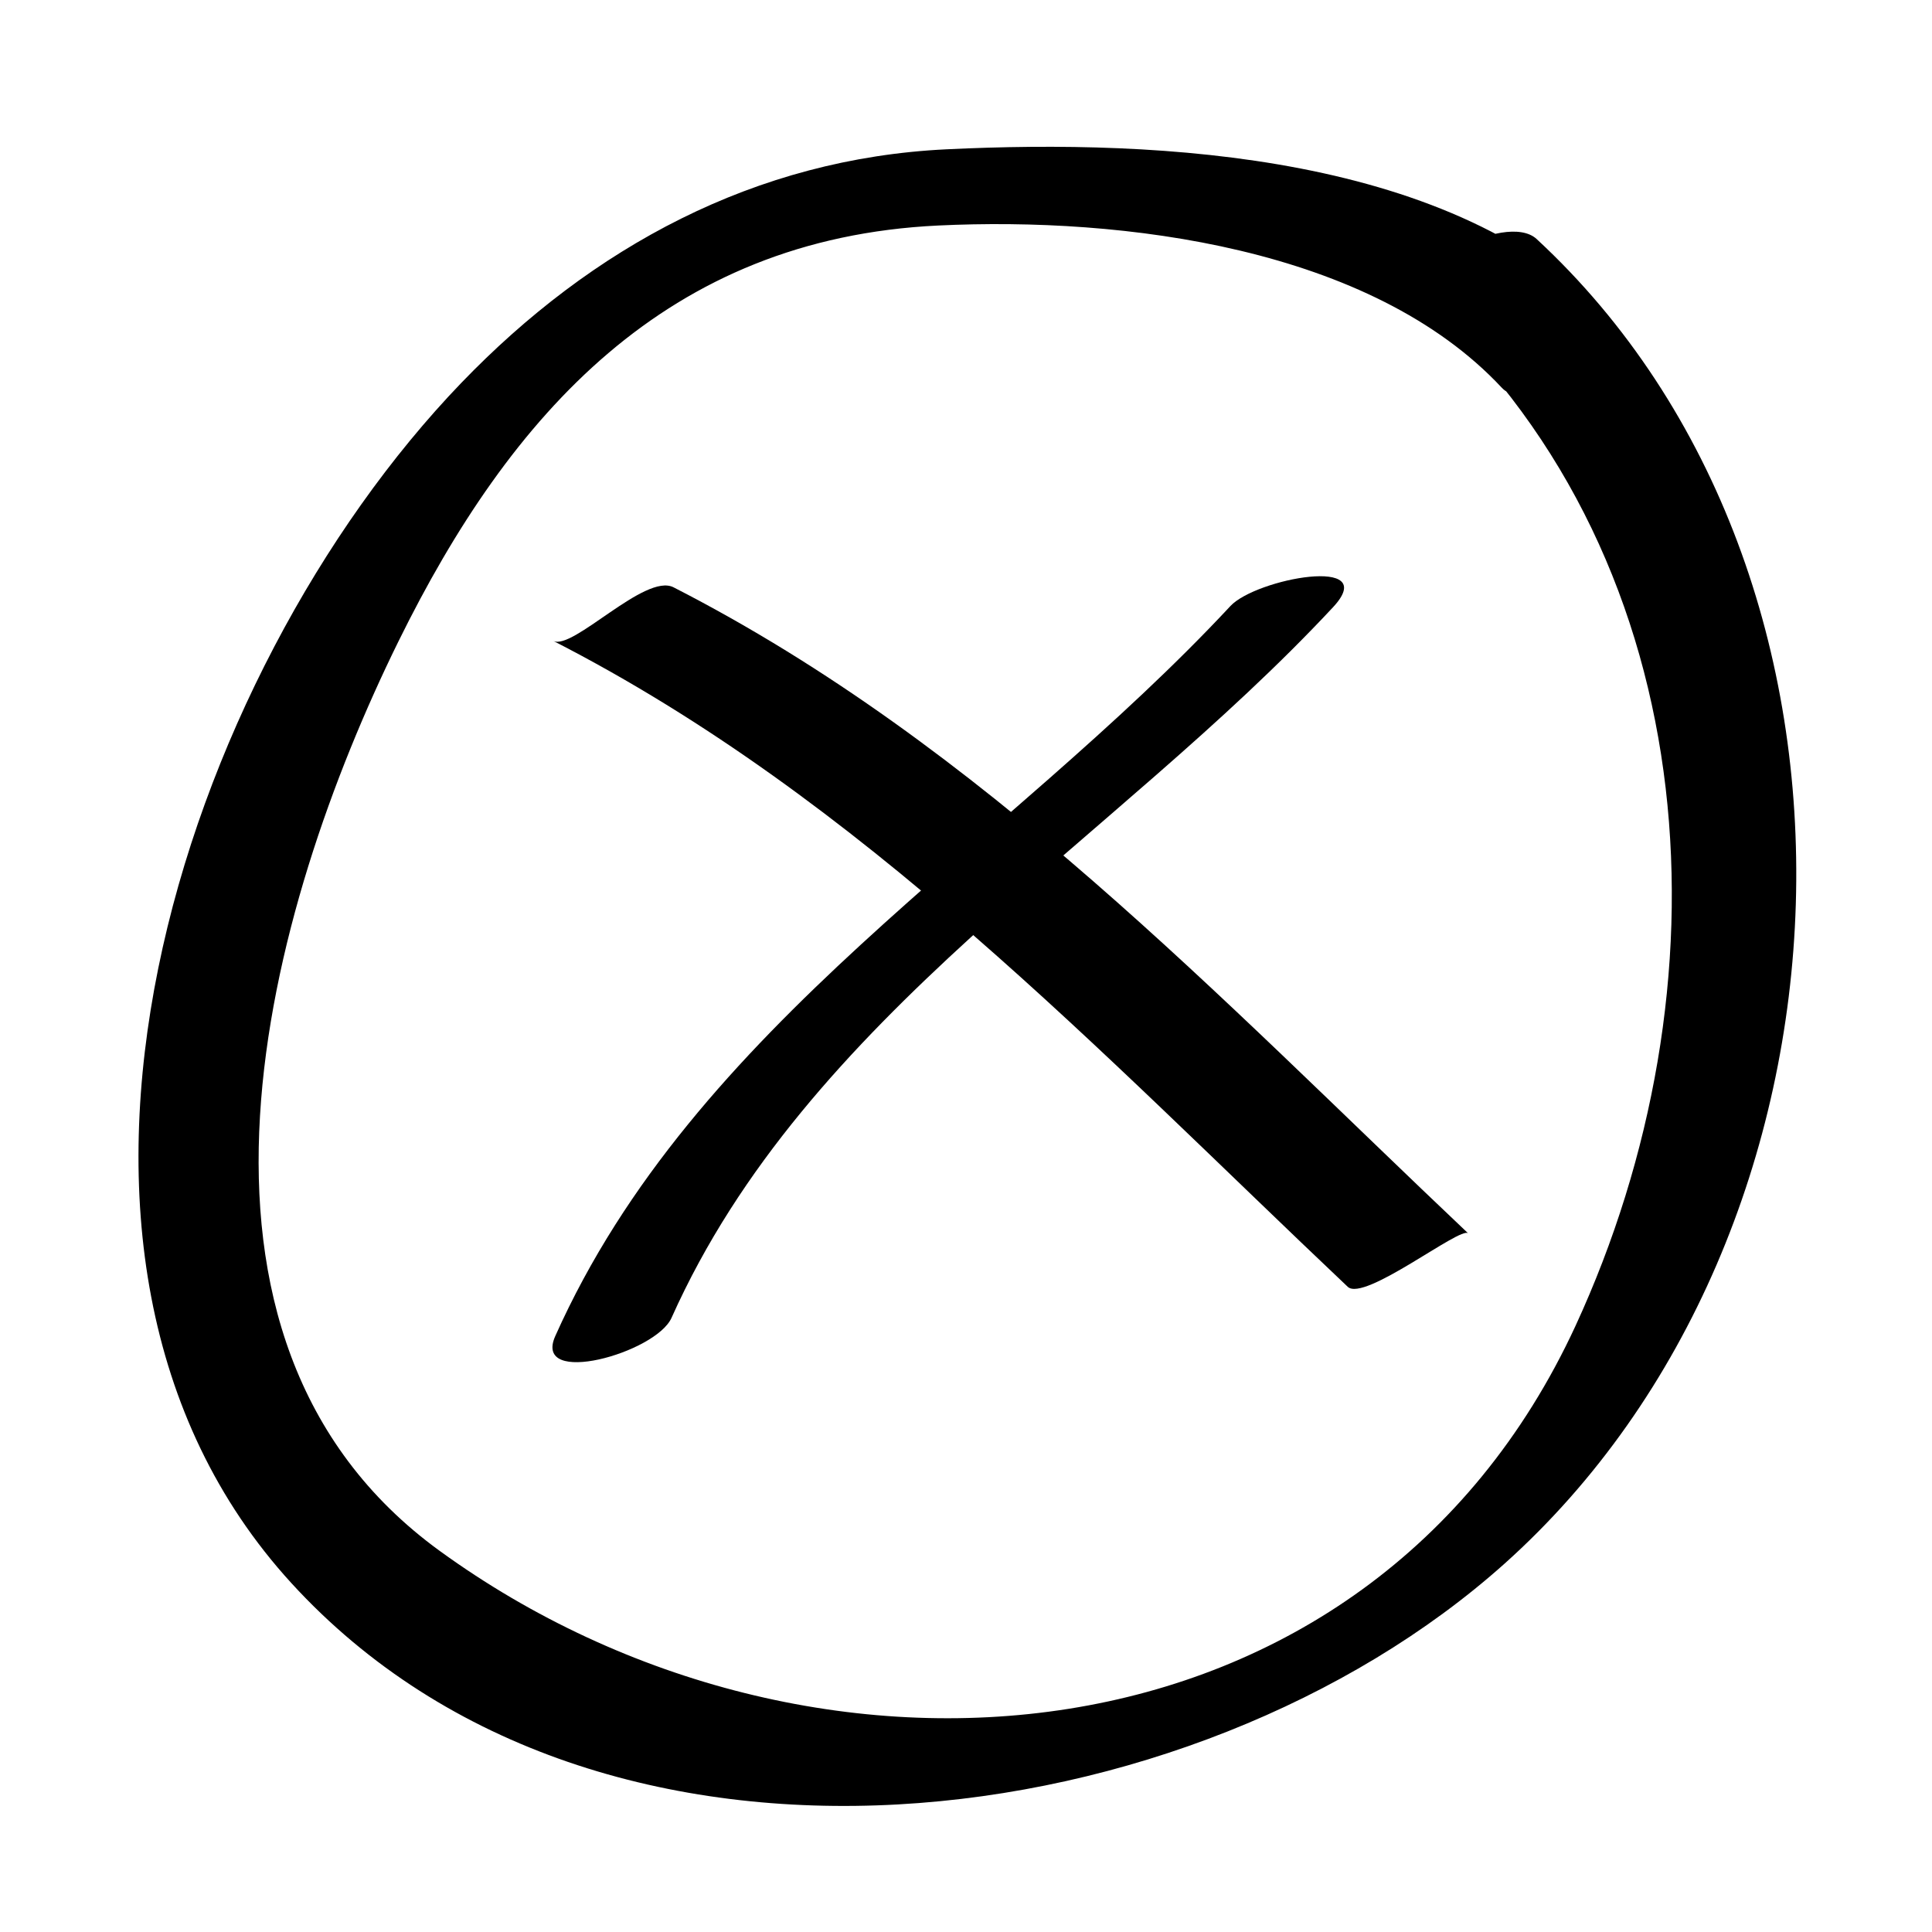
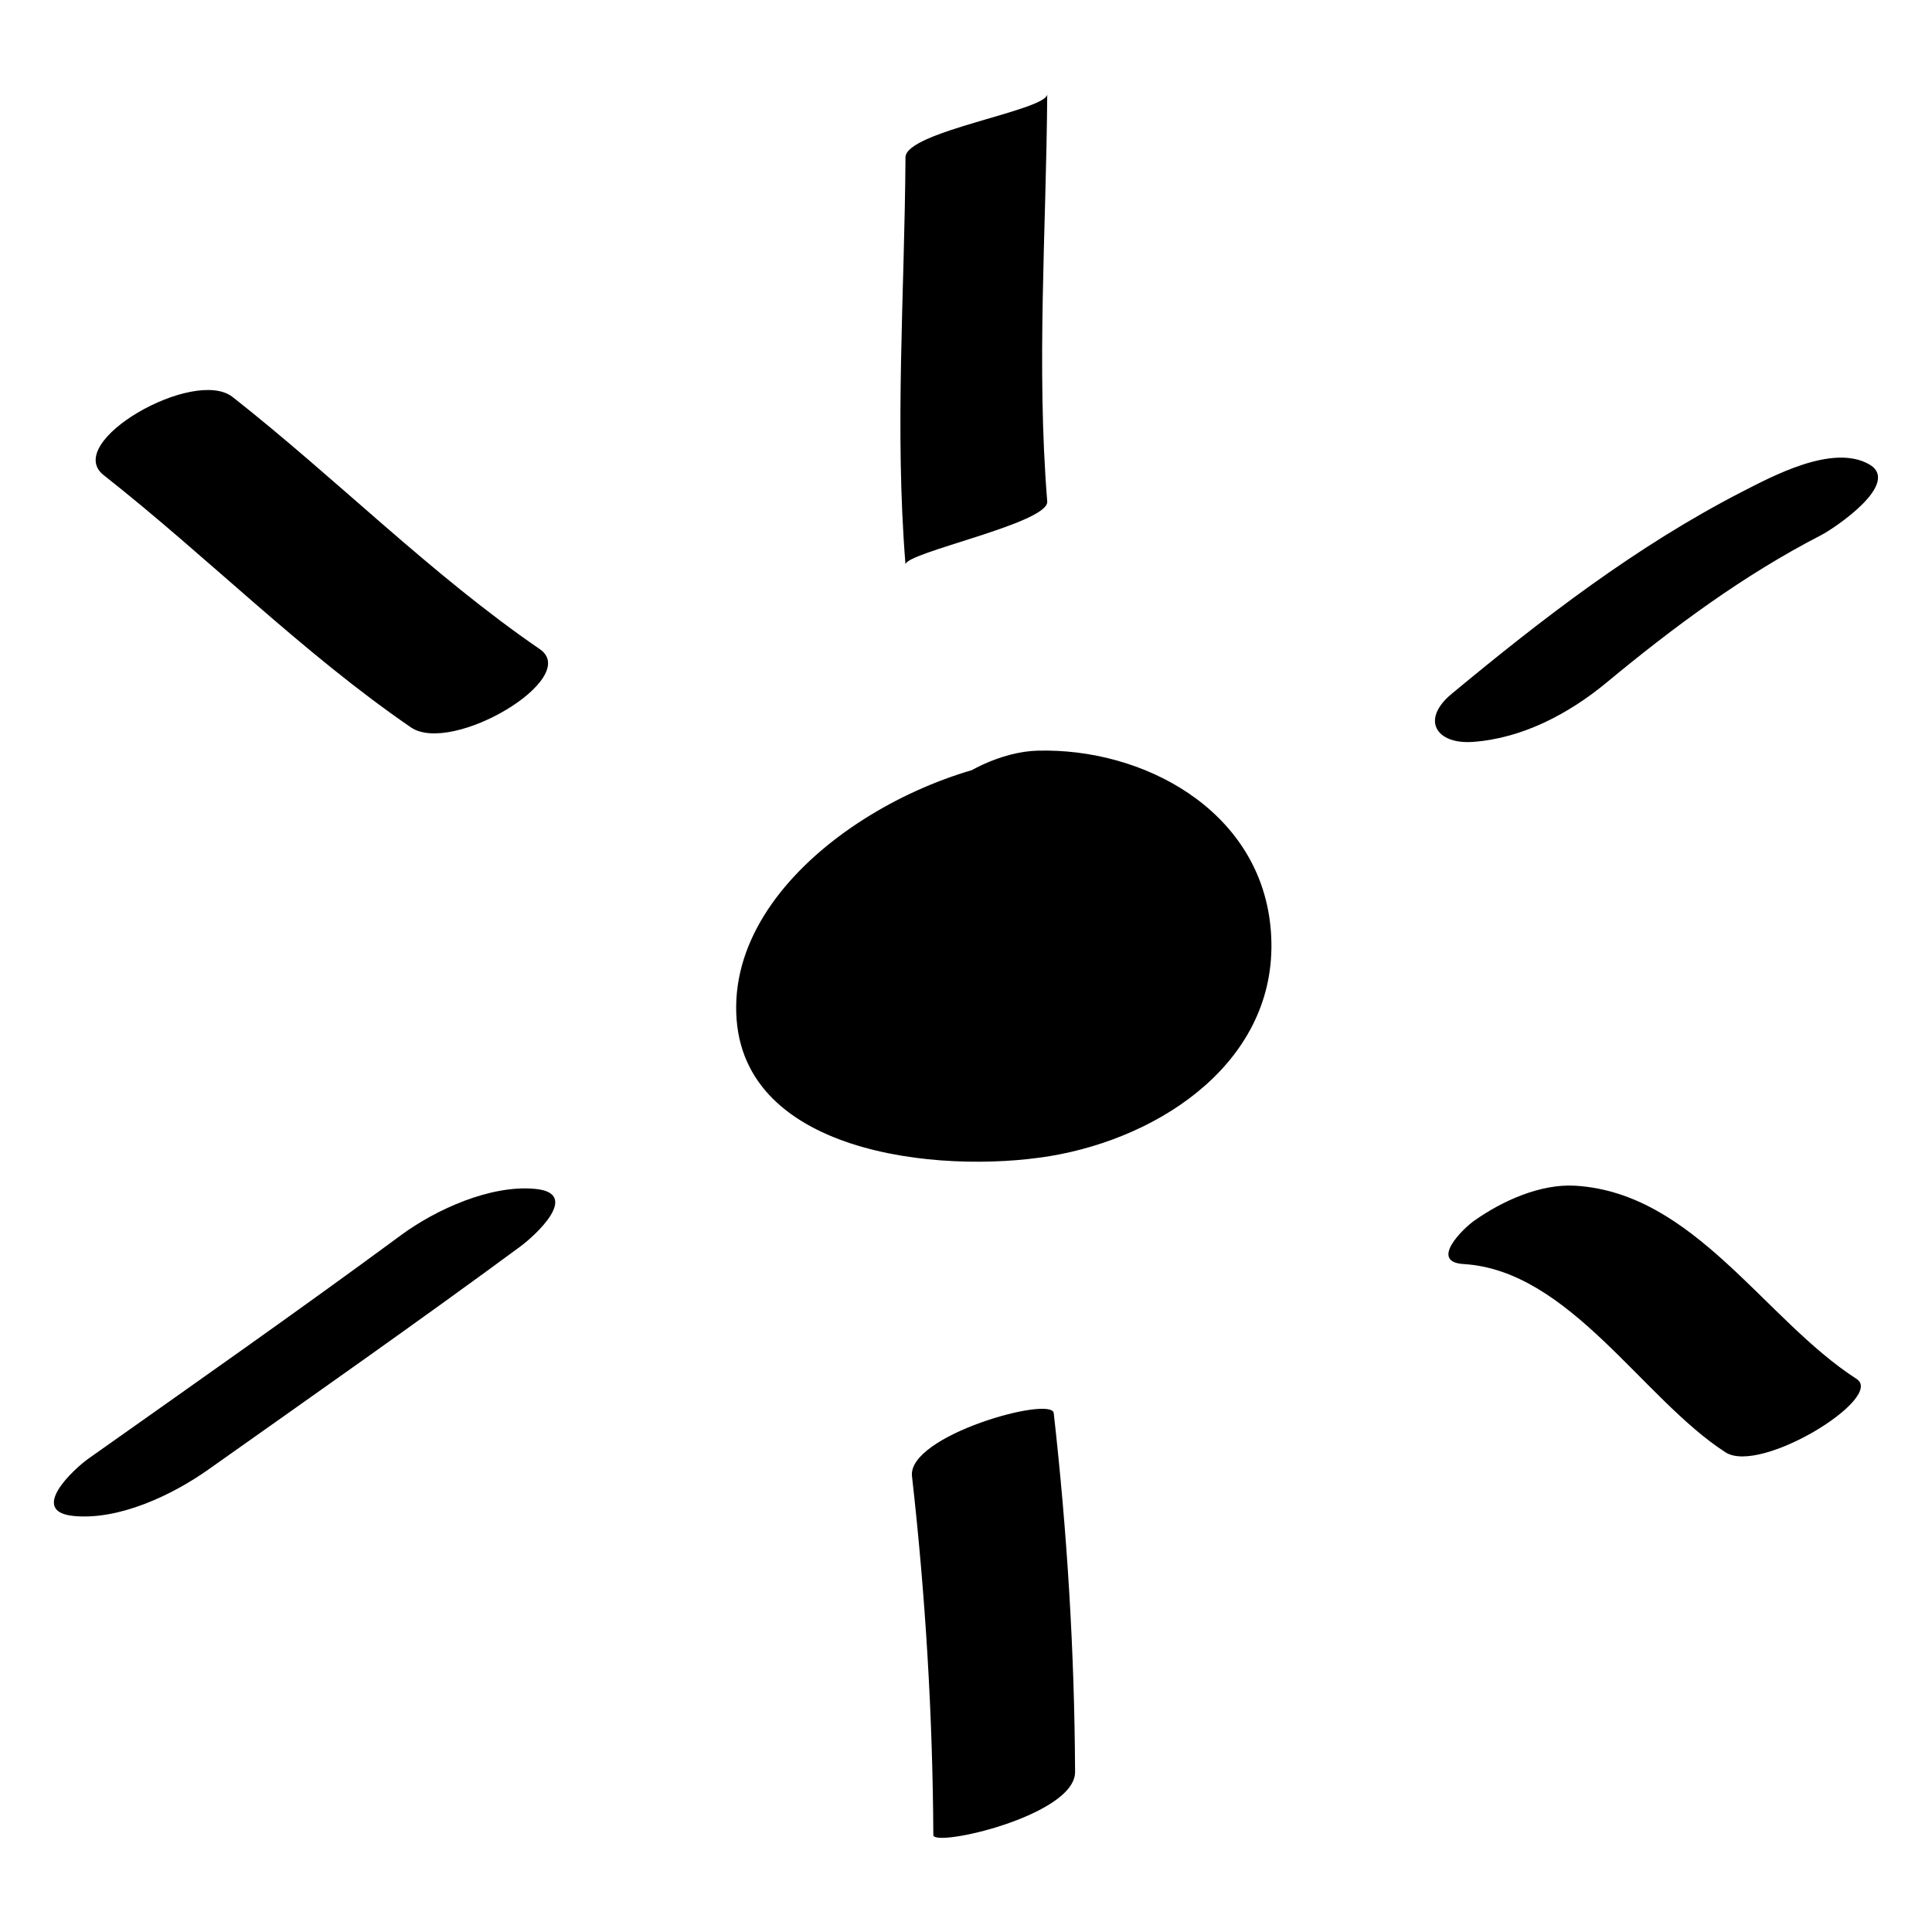
<svg xmlns="http://www.w3.org/2000/svg" version="1.1" id="Layer_1" x="0px" y="0px" width="22px" height="22px" viewBox="0 0 22 22" enable-background="new 0 0 22 22" xml:space="preserve">
  <g>
    <g>
-       <path d="M18.345,3.651c-1.771-1.9-5.13-2.068-7.564-1.951C8.599,1.804,6.741,2.814,5.252,4.361    c-3.185,3.31-5.37,9.908-1.934,13.666c3.526,3.855,10.282,2.94,13.814-0.221c4.204-3.763,4.52-11.239,0.366-15.084    c-0.354-0.328-1.653,0.383-1.242,0.764c3.217,2.979,3.451,7.784,1.685,11.611c-2.375,5.142-8.705,5.634-12.933,2.564    c-3.341-2.426-1.962-7.327-0.471-10.357c1.274-2.587,3.05-4.588,6.146-4.736c2.104-0.101,4.927,0.248,6.419,1.848    C17.423,4.76,18.738,4.073,18.345,3.651L18.345,3.651z" />
+       <path d="M11.56,9.089c-0.957-0.074-2.282,0.957-2.355,1.988c-0.147,1.325,1.546,1.693,2.65,1.693    c2.945-0.147,1.988-3.902-0.516-3.754" />
+       <g>
+         <path d="M12.035,8.622c-1.455-0.015-3.777,1.299-3.647,2.989c0.123,1.596,2.495,1.767,3.682,1.533     c1.296-0.256,2.545-1.179,2.396-2.604c-0.138-1.32-1.448-2.025-2.652-1.992c-0.396,0.011-0.861,0.232-1.141,0.508     c-0.247,0.243-0.14,0.436,0.19,0.427c1.304-0.035,2.585,1.582,1.74,2.775c-0.097,0.138,0.18-0.007-0.095,0.03     c-0.224,0.03-0.448,0.003-0.671-0.021c-0.469-0.05-0.912-0.184-1.314-0.431c-0.877-0.54-0.498-2.291,0.561-2.28     c0.39,0.004,0.869-0.241,1.142-0.508C12.48,8.798,12.357,8.625,12.035,8.622L12.035,8.622z" />
+       </g>
    </g>
-   </g>
-   <g>
    <g>
-       <path d="M7.647,15.006c1.541-3.445,5.036-5.412,7.532-8.091c0.553-0.594-0.876-0.327-1.168-0.014    c-2.563,2.752-6.102,4.764-7.688,8.313C6.062,15.799,7.468,15.408,7.647,15.006L7.647,15.006z" />
+       <g>
+         <path d="M10.311,1.791c-0.01,1.548-0.125,3.092,0,4.638c-0.011-0.136,1.634-0.47,1.614-0.719c-0.125-1.546-0.011-3.09,0-4.638     C11.924,1.258,10.313,1.496,10.311,1.791L10.311,1.791z" />
+       </g>
    </g>
-   </g>
-   <g>
    <g>
-       <path d="M6.3,7.298c3.515,1.799,6.213,4.675,9.047,7.355c0.187,0.177,1.284-0.691,1.371-0.609    c-2.835-2.682-5.533-5.558-9.048-7.356C7.346,6.521,6.522,7.411,6.3,7.298L6.3,7.298z" />
+       <g>
+         <path d="M1.181,5.411c1.182,0.93,2.256,2.019,3.497,2.871c0.467,0.321,1.947-0.561,1.469-0.89     C4.905,6.54,3.832,5.451,2.649,4.521C2.21,4.176,0.706,5.037,1.181,5.411L1.181,5.411z" />
+       </g>
+     </g>
+     <g>
+       <g>
+         <path d="M4.565,14.066c-1.172,0.864-2.364,1.699-3.553,2.54c-0.177,0.125-0.694,0.608-0.17,0.657     c0.516,0.049,1.122-0.24,1.529-0.528c1.188-0.841,2.38-1.676,3.553-2.54c0.172-0.127,0.697-0.607,0.17-0.657     C5.586,13.49,4.964,13.772,4.565,14.066L4.565,14.066z" />
+       </g>
+     </g>
+     <g>
+       <g>
+         <path d="M10.385,16.81c0.153,1.356,0.236,2.721,0.243,4.086c0.001,0.145,1.617-0.221,1.614-0.719     c-0.006-1.365-0.09-2.729-0.243-4.086C11.977,15.89,10.333,16.345,10.385,16.81L10.385,16.81z" />
+       </g>
+     </g>
+     <g>
+       <g>
+         <path d="M16.667,14.394c1.206,0.073,2.039,1.537,2.982,2.144c0.398,0.257,1.821-0.625,1.492-0.836     c-1.048-0.675-1.847-2.119-3.203-2.2c-0.396-0.024-0.829,0.172-1.146,0.395C16.666,13.983,16.267,14.37,16.667,14.394     L16.667,14.394z" />
+       </g>
+     </g>
+     <g>
+       <g>
+         <path d="M18.296,7.771c0.764-0.633,1.558-1.222,2.441-1.677c0.141-0.072,0.933-0.597,0.54-0.811     c-0.415-0.226-1.087,0.136-1.444,0.319c-1.201,0.618-2.267,1.44-3.303,2.299c-0.357,0.296-0.173,0.578,0.243,0.547     C17.337,8.408,17.869,8.125,18.296,7.771L18.296,7.771z" />
+       </g>
    </g>
  </g>
</svg>
